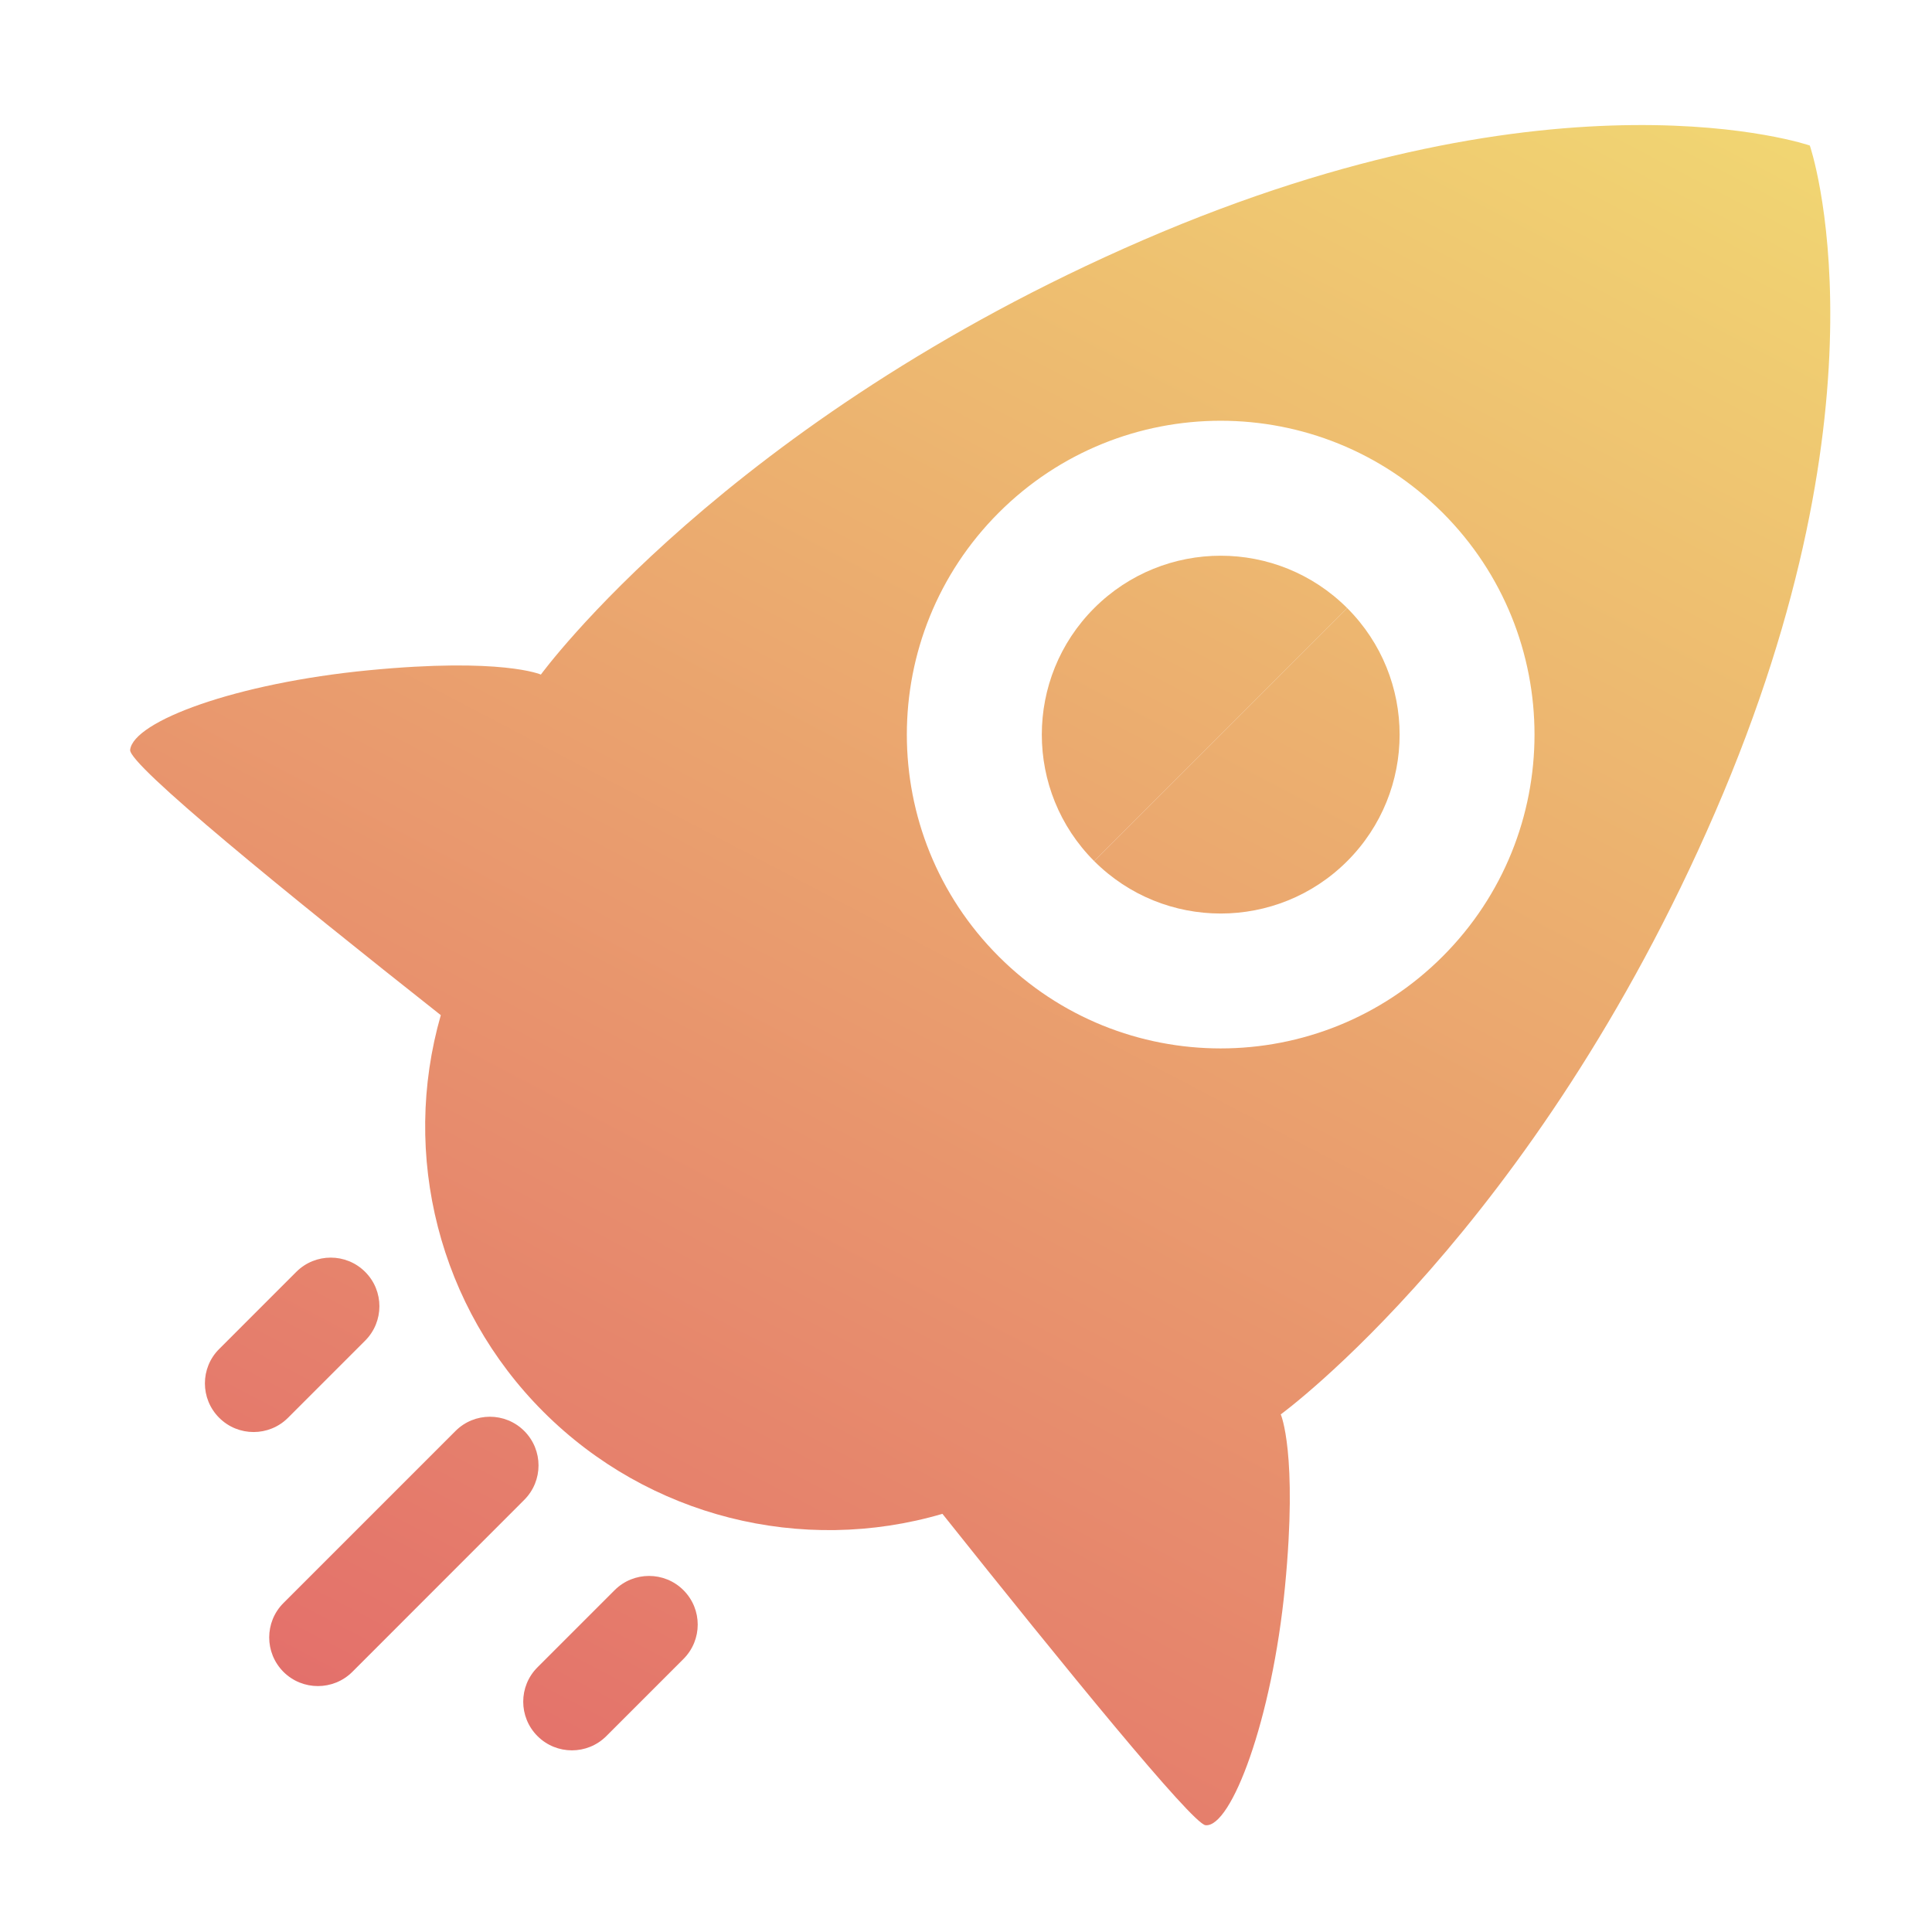
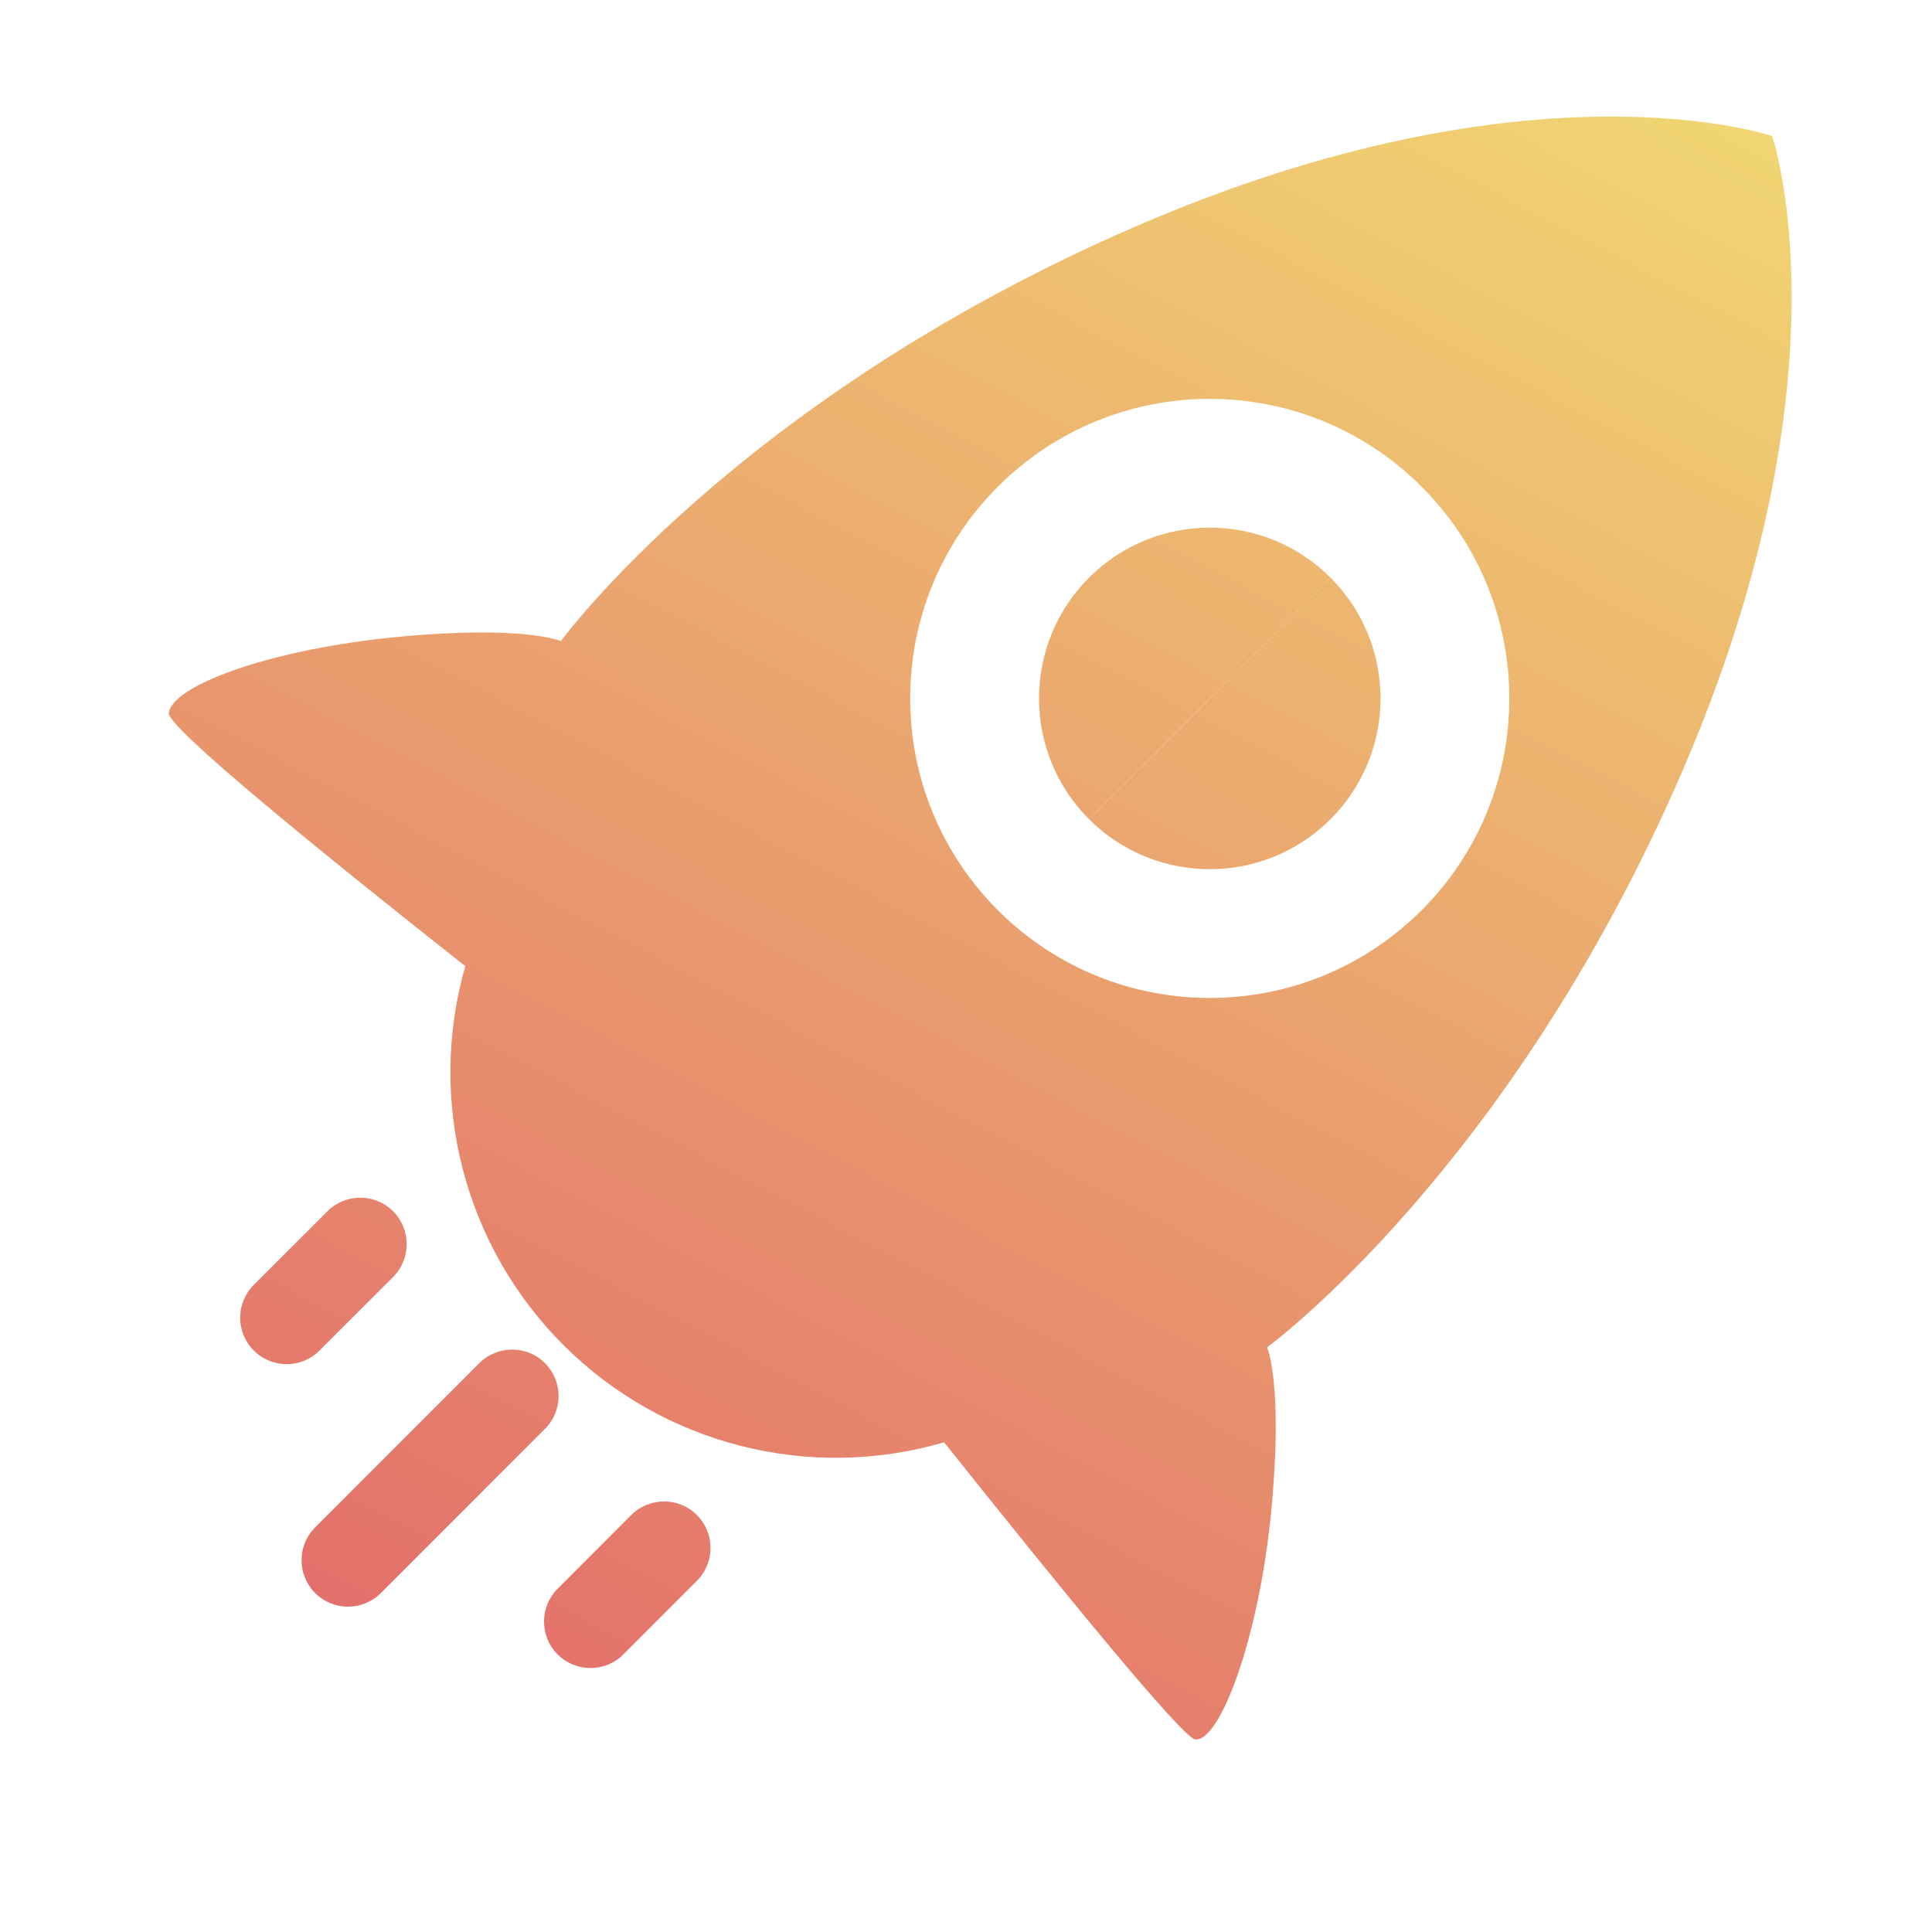
<svg xmlns="http://www.w3.org/2000/svg" width="25" height="25" viewBox="0 0 25 25" fill="none">
-   <path d="M23.419 1.883L18.667 6.634C17.081 5.048 14.51 5.048 12.924 6.634C11.338 8.22 11.338 10.791 12.924 12.377C14.51 13.963 17.081 13.963 18.667 12.377C20.253 10.791 20.253 8.22 18.667 6.634L23.419 1.883C23.419 1.883 24.532 5.111 22.194 10.51C19.857 15.909 16.573 18.302 16.573 18.302C16.573 18.302 16.795 18.803 16.628 20.529C16.461 22.254 15.931 23.654 15.599 23.618C15.427 23.599 13.764 21.558 12.195 19.589C10.375 20.123 8.391 19.628 7.032 18.269C5.68 16.918 5.184 14.948 5.704 13.136C3.717 11.567 1.661 9.894 1.684 9.703C1.727 9.334 3.047 8.84 4.773 8.673C6.498 8.506 6.999 8.729 6.999 8.729C6.999 8.729 9.393 5.445 14.791 3.107C20.191 0.77 23.419 1.883 23.419 1.883Z" fill="url(#paint0_linear)" />
-   <path d="M14.159 7.869C15.063 6.965 16.529 6.965 17.433 7.869L14.159 11.143C13.255 10.239 13.255 8.773 14.159 7.869Z" fill="url(#paint1_linear)" />
-   <path d="M17.433 11.143C16.529 12.047 15.063 12.047 14.159 11.143L17.433 7.869C18.337 8.773 18.337 10.239 17.433 11.143Z" fill="url(#paint2_linear)" />
-   <path d="M4.725 16.458C4.479 16.212 4.08 16.212 3.834 16.458L2.836 17.456C2.59 17.701 2.59 18.1 2.836 18.346C3.082 18.592 3.481 18.592 3.727 18.346L4.725 17.348C4.971 17.102 4.971 16.703 4.725 16.458Z" fill="url(#paint3_linear)" />
-   <path d="M5.894 18.517C6.14 18.271 6.538 18.271 6.784 18.517C7.03 18.763 7.03 19.162 6.784 19.408L4.559 21.634C4.313 21.879 3.914 21.879 3.668 21.634C3.422 21.387 3.422 20.989 3.668 20.743L5.894 18.517Z" fill="url(#paint4_linear)" />
-   <path d="M8.844 20.577C8.598 20.331 8.199 20.331 7.953 20.577L6.955 21.575C6.709 21.82 6.709 22.219 6.955 22.465C7.201 22.711 7.6 22.711 7.846 22.465L8.844 21.467C9.09 21.221 9.09 20.823 8.844 20.577Z" fill="url(#paint5_linear)" />
+   <path d="M22.931 1.761L18.395 6.297C16.881 4.783 14.427 4.783 12.913 6.297C11.399 7.81 11.399 10.265 12.913 11.779C14.427 13.292 16.881 13.292 18.395 11.779C19.909 10.265 19.909 7.81 18.395 6.297L22.931 1.761C22.931 1.761 23.993 4.843 21.762 9.996C19.53 15.15 16.396 17.434 16.396 17.434C16.396 17.434 16.608 17.913 16.449 19.559C16.29 21.206 15.784 22.543 15.466 22.508C15.302 22.49 13.715 20.543 12.217 18.663C10.48 19.172 8.586 18.7 7.289 17.403C5.999 16.113 5.525 14.232 6.021 12.502C4.125 11.005 2.162 9.408 2.184 9.226C2.225 8.874 3.485 8.402 5.132 8.243C6.779 8.084 7.258 8.296 7.258 8.296C7.258 8.296 9.542 5.161 14.696 2.93C19.849 0.699 22.931 1.761 22.931 1.761Z" fill="url(#paint0_linear)" />
+   <path d="M14.092 7.475C14.955 6.612 16.354 6.612 17.217 7.475L14.092 10.6C13.229 9.737 13.229 8.338 14.092 7.475Z" fill="url(#paint1_linear)" />
+   <path d="M17.217 10.6C16.354 11.463 14.955 11.463 14.092 10.6L17.217 7.475C18.08 8.338 18.08 9.737 17.217 10.6Z" fill="url(#paint2_linear)" />
+   <path d="M5.087 15.674C4.852 15.439 4.471 15.439 4.237 15.674L3.284 16.626C3.049 16.861 3.049 17.241 3.284 17.476C3.519 17.711 3.899 17.711 4.134 17.476L5.087 16.524C5.321 16.289 5.321 15.908 5.087 15.674Z" fill="url(#paint3_linear)" />
+   <path d="M6.202 17.639C6.437 17.405 6.818 17.405 7.052 17.639C7.287 17.874 7.287 18.255 7.052 18.489L4.928 20.614C4.693 20.849 4.312 20.849 4.078 20.614C3.843 20.379 3.843 19.999 4.078 19.764L6.202 17.639Z" fill="url(#paint4_linear)" />
+   <path d="M9.018 19.605C8.784 19.37 8.403 19.37 8.168 19.605L7.216 20.558C6.981 20.793 6.981 21.173 7.216 21.408C7.45 21.643 7.831 21.643 8.066 21.408L9.018 20.455C9.253 20.221 9.253 19.84 9.018 19.605Z" fill="url(#paint5_linear)" />
  <defs>
-     <linearGradient id="paint0_linear" x1="1.684" y1="23.618" x2="15.477" y2="-2.686" gradientUnits="userSpaceOnUse">
+     <linearGradient id="paint0_linear" x1="2.184" y1="22.509" x2="15.35" y2="-2.6" gradientUnits="userSpaceOnUse">
      <stop stop-color="#E2666A" />
      <stop offset="1" stop-color="#F1D772" />
    </linearGradient>
-     <linearGradient id="paint1_linear" x1="1.684" y1="23.618" x2="15.477" y2="-2.686" gradientUnits="userSpaceOnUse">
+     <linearGradient id="paint1_linear" x1="2.184" y1="22.509" x2="15.35" y2="-2.6" gradientUnits="userSpaceOnUse">
      <stop stop-color="#E2666A" />
      <stop offset="1" stop-color="#F1D772" />
    </linearGradient>
-     <linearGradient id="paint2_linear" x1="1.684" y1="23.618" x2="15.477" y2="-2.686" gradientUnits="userSpaceOnUse">
+     <linearGradient id="paint2_linear" x1="2.184" y1="22.509" x2="15.35" y2="-2.6" gradientUnits="userSpaceOnUse">
      <stop stop-color="#E2666A" />
      <stop offset="1" stop-color="#F1D772" />
    </linearGradient>
-     <linearGradient id="paint3_linear" x1="1.684" y1="23.618" x2="15.477" y2="-2.686" gradientUnits="userSpaceOnUse">
+     <linearGradient id="paint3_linear" x1="2.184" y1="22.509" x2="15.35" y2="-2.6" gradientUnits="userSpaceOnUse">
      <stop stop-color="#E2666A" />
      <stop offset="1" stop-color="#F1D772" />
    </linearGradient>
-     <linearGradient id="paint4_linear" x1="1.684" y1="23.618" x2="15.477" y2="-2.686" gradientUnits="userSpaceOnUse">
+     <linearGradient id="paint4_linear" x1="2.184" y1="22.509" x2="15.35" y2="-2.6" gradientUnits="userSpaceOnUse">
      <stop stop-color="#E2666A" />
      <stop offset="1" stop-color="#F1D772" />
    </linearGradient>
-     <linearGradient id="paint5_linear" x1="1.684" y1="23.618" x2="15.477" y2="-2.686" gradientUnits="userSpaceOnUse">
+     <linearGradient id="paint5_linear" x1="2.184" y1="22.509" x2="15.35" y2="-2.6" gradientUnits="userSpaceOnUse">
      <stop stop-color="#E2666A" />
      <stop offset="1" stop-color="#F1D772" />
    </linearGradient>
  </defs>
</svg>
